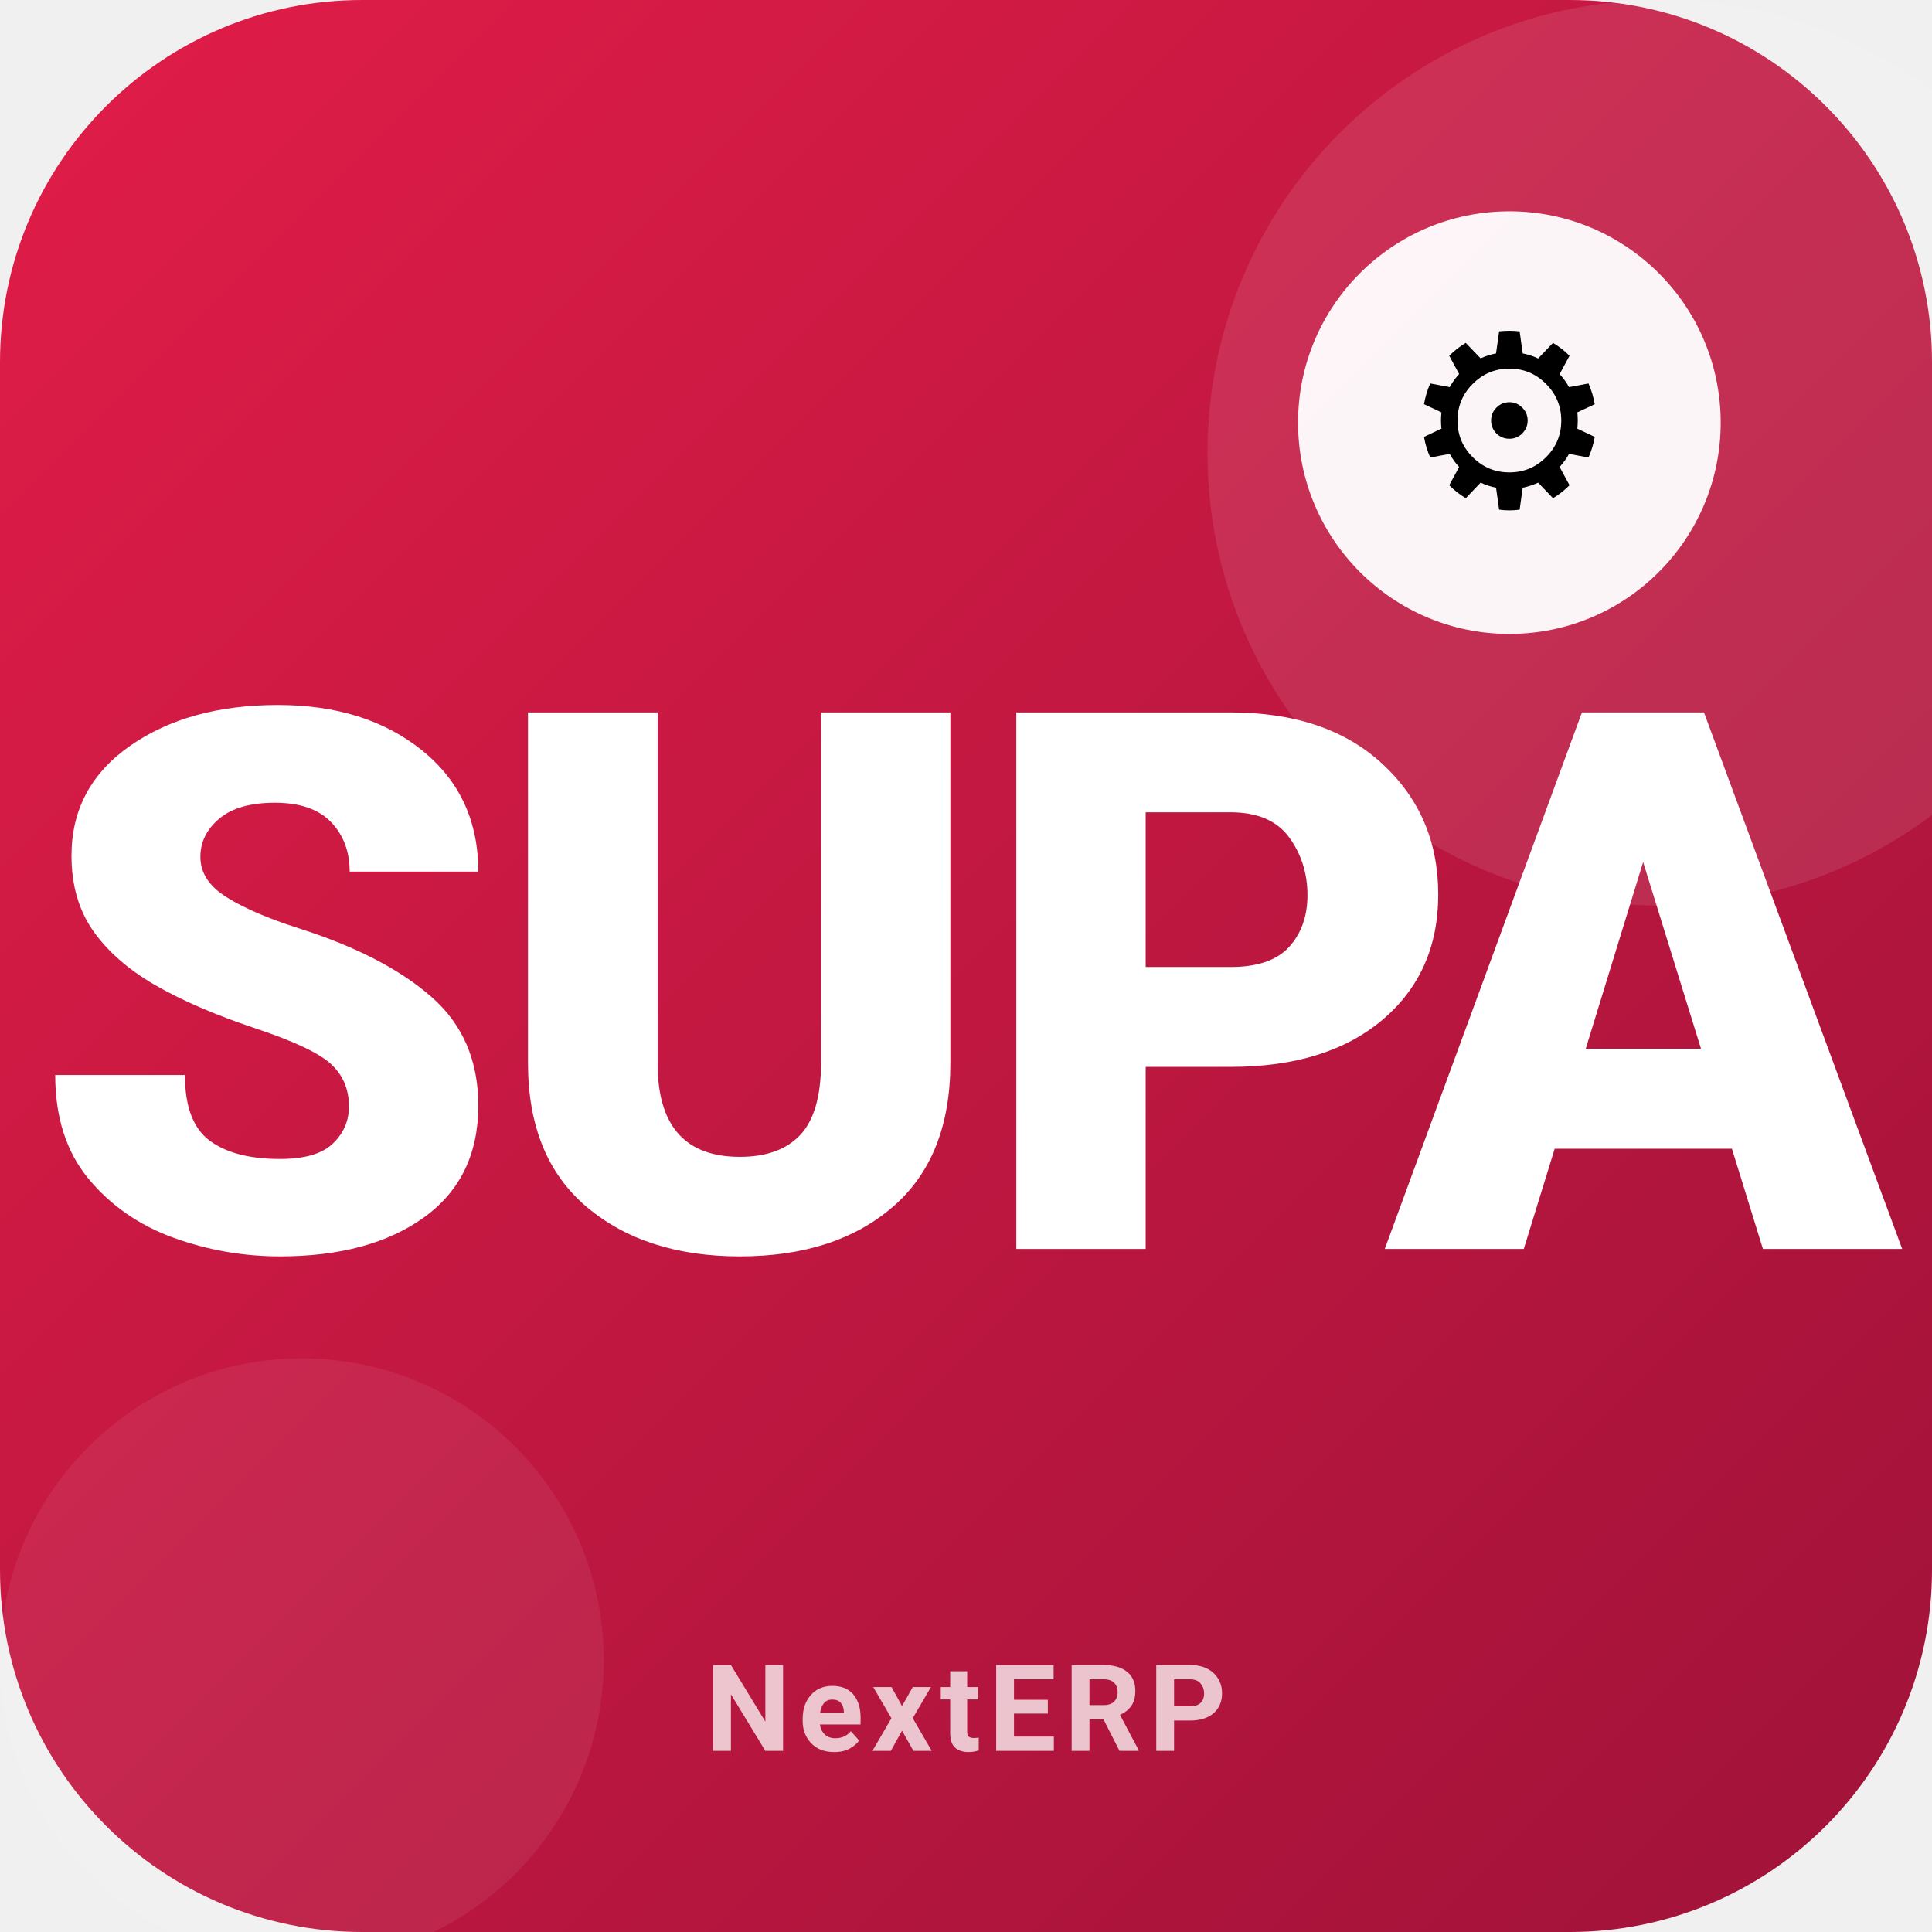
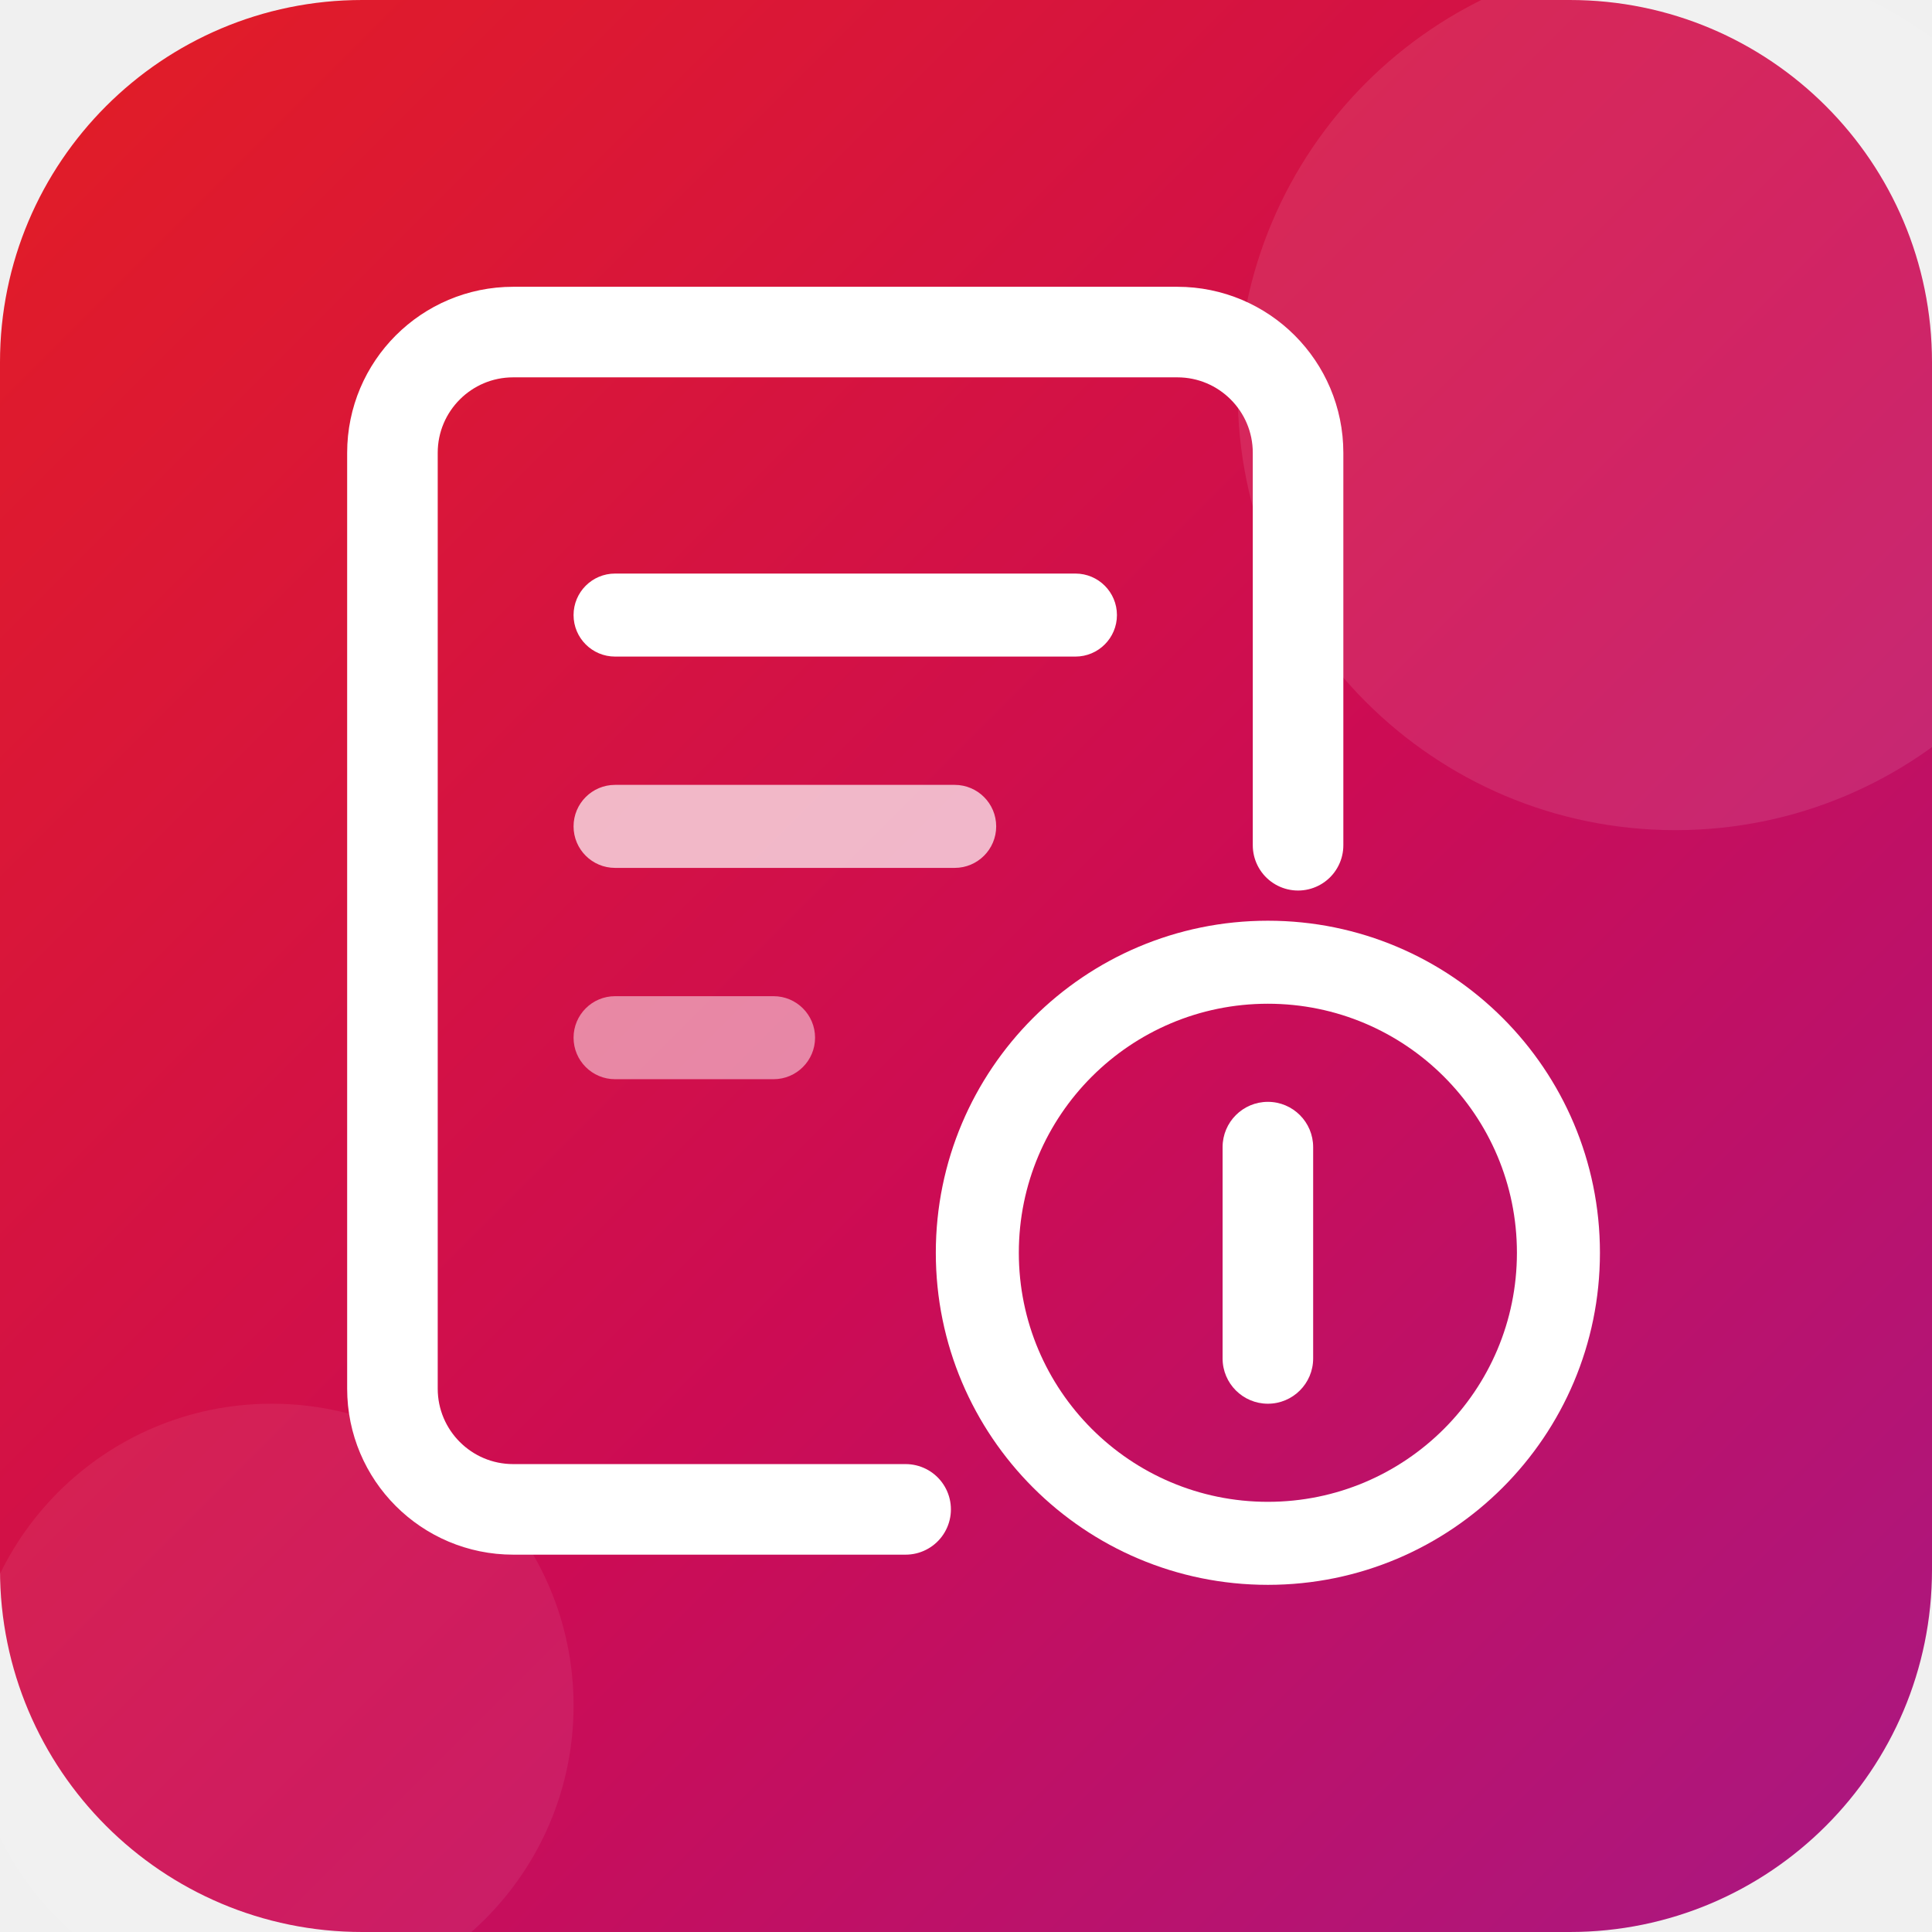
<svg xmlns="http://www.w3.org/2000/svg" viewBox="0 0 256 256" width="256" height="256">
  <defs>
    <linearGradient id="bg" x1="0%" y1="0%" x2="100%" y2="100%">
-       <stop offset="0%" stop-color="#e11d48" />
-       <stop offset="100%" stop-color="#9f1239" />
+       <stop offset="0%" stop-color="#E31E24" />
+       <stop offset="55%" stop-color="#CC0C54" />
+       <stop offset="100%" stop-color="#A81884" />
    </linearGradient>
  </defs>
  <rect width="256" height="256" rx="48" fill="url(#bg)" />
-   <circle cx="220" cy="60" r="60" fill="#ffffff" opacity="0.10" />
-   <circle cx="40" cy="220" r="40" fill="#ffffff" opacity="0.07" />
-   <text x="128" y="138" font-family="-apple-system, BlinkMacSystemFont, 'Segoe UI', Roboto, sans-serif" font-size="100" font-weight="800" fill="#ffffff" text-anchor="middle" dominant-baseline="middle" letter-spacing="-2">SUPA</text>
-   <circle cx="200" cy="56" r="28" fill="#ffffff" opacity="0.95" />
-   <text x="200" y="58" font-family="Apple Color Emoji, Segoe UI Emoji, Noto Color Emoji, sans-serif" font-size="32" text-anchor="middle" dominant-baseline="middle">⚙️</text>
-   <text x="128" y="232" font-family="-apple-system, BlinkMacSystemFont, 'Segoe UI', Roboto, sans-serif" font-size="16" font-weight="600" fill="#ffffff" opacity="0.75" text-anchor="middle" letter-spacing="1">NextERP</text>
+   <circle cx="222" cy="52" r="58" fill="#ffffff" opacity="0.10" />
+   <circle cx="36" cy="226" r="40" fill="#ffffff" opacity="0.07" />
+   <path d="M120 200 H68 A16 16 0 0 1 52 184 V60 A16 16 0 0 1 68 44 H156 A16 16 0 0 1 172 60 V112" fill="none" stroke="#ffffff" stroke-width="12" stroke-linecap="round" />
+   <rect x="76" y="76" width="72" height="11" rx="5.5" fill="#ffffff" />
+   <rect x="76" y="104" width="56" height="11" rx="5.5" fill="#ffffff" opacity="0.7" />
+   <rect x="76" y="132" width="32" height="11" rx="5.5" fill="#ffffff" opacity="0.5" />
+   <path d="M124 166 A44 44 0 1 0 212 166 A44 44 0 1 0 124 166 Z M135 166 A33 33 0 1 0 201 166 A33 33 0 1 0 135 166 Z" fill="#ffffff" fill-rule="evenodd" />
+   <rect x="162" y="146" width="12" height="40" rx="6" fill="#ffffff" />
</svg>
